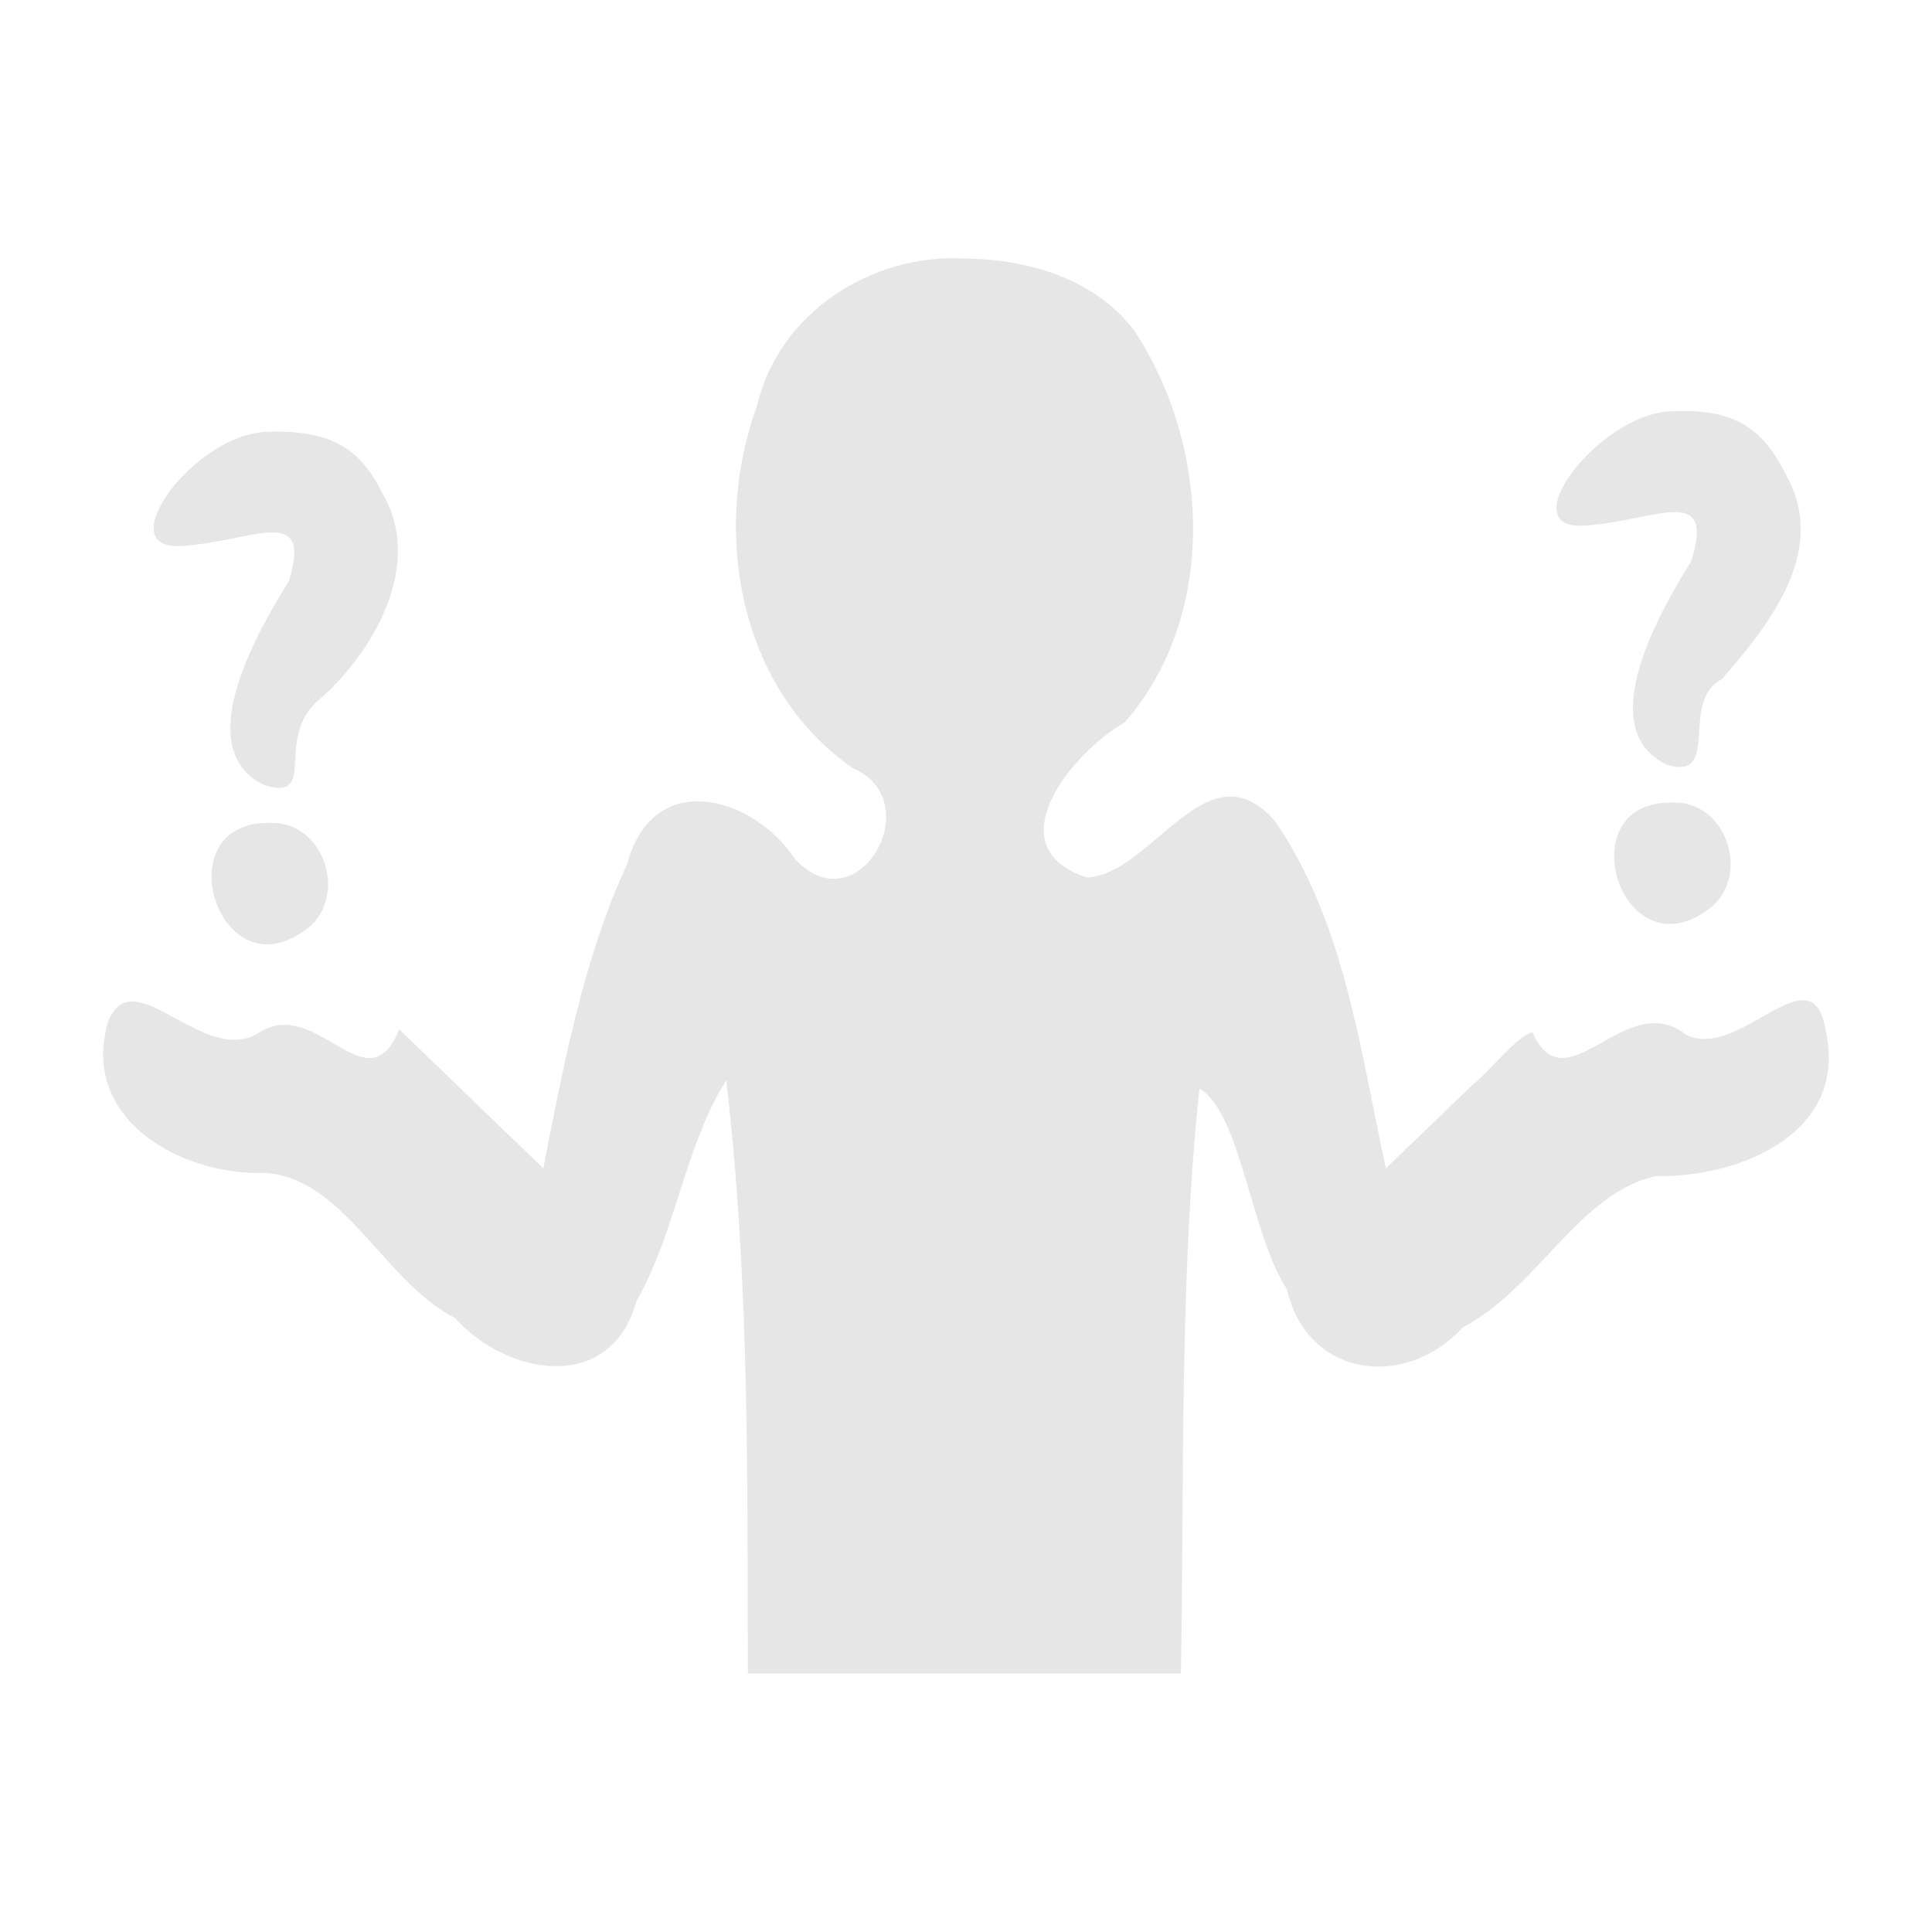
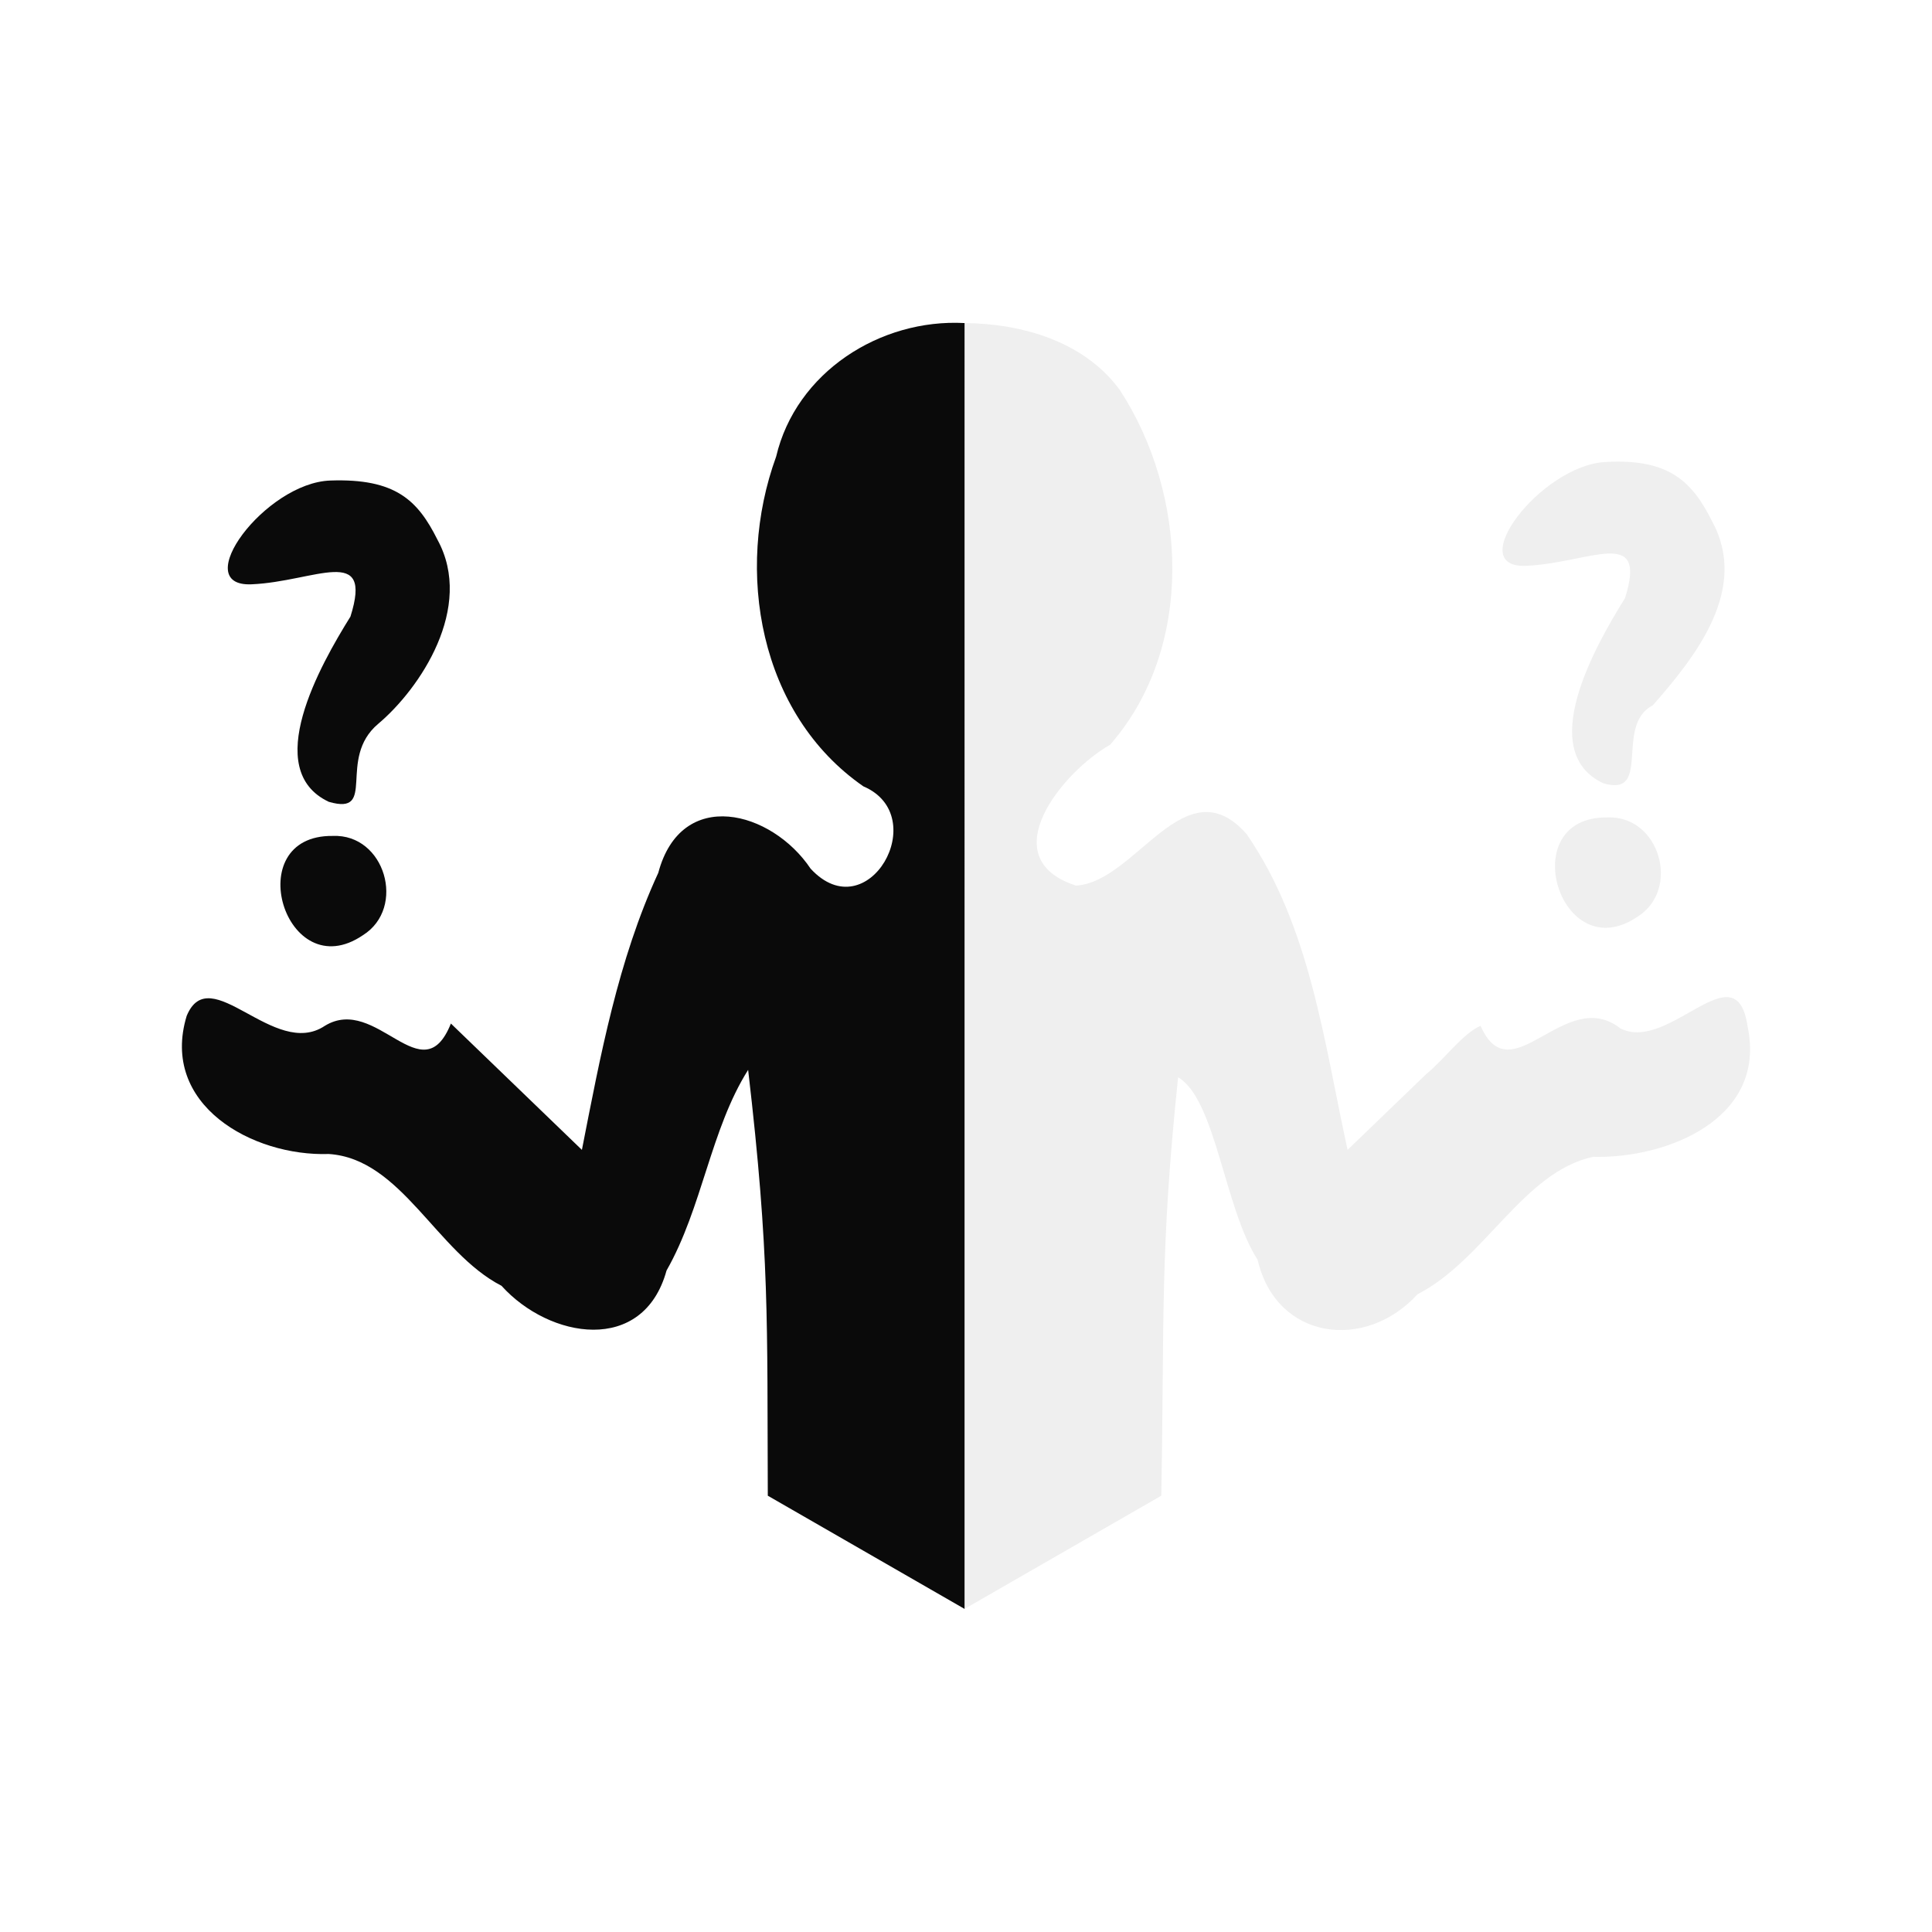
<svg xmlns="http://www.w3.org/2000/svg" width="128" height="128" viewBox="0 0 33.867 33.867" version="1.1" id="svg5246">
  <defs id="defs5240" />
  <g id="layer1" transform="translate(0,-263.1333)">
-     <path style="fill:#e6e6e6;fill-rule:evenodd;stroke:none;stroke-width:11.339;stroke-linecap:butt;stroke-linejoin:miter;stroke-opacity:1" d="m 72.268,-331.896 c -30.431,-1.627 -60.648,17.73 -67.791,48.06 -14.955,41.067 -6.163,92.6 31.401,118.642 24.954,10.645 1.582,51.904 -19.001,29.603 -13.959,-20.838 -46.514,-29.591 -54.805,1.507 -14.514,31.469 -20.841,65.889 -27.481,99.678 l -47.135,-45.457 c -10.285,25.653 -26.735,-10.635 -45.369,0.834 -18.245,12.188 -41.298,-23.912 -49.699,-3.576 -9.687,31.971 23.634,50.6 51.138,49.682 26.161,1.706 38.724,35.393 62.141,47.422 17.225,19.097 51.01,24.865 59.379,-5.495 C -22.063,-13.62 -19.114,-41.793 -5.596,-63.195 2.195,3.609 1.212,68.284 1.477,130.754 H 143.057 c 1.168,-63.744 -0.576,-127.811 6.051,-191.272 13.54,7.888 16.655,47.203 28.621,65.674 6.668,28.89 38.767,32.987 57.52,12.389 23.968,-12.255 38.214,-44.124 63.155,-49.445 26.858,0.666 62.506,-13.797 55.64,-46.695 -4.017,-28.4 -28.185,9.354 -45.766,0.506 -19.972,-15.656 -39.317,24.155 -50.344,-0.956 -6.333,2.685 -13.073,12.109 -19.563,17.383 -9.43,9.085 -18.86,18.169 -28.29,27.254 -8.456,-38.641 -13.397,-80.367 -36.334,-113.633 -22.127,-25.116 -39.861,17.424 -61.409,18.543 -30.457,-9.914 -4.595,-41.142 12.293,-50.667 30.62,-35.01 27.959,-90.263 3.452,-127.734 -12.823,-17.4 -35.087,-23.802 -55.814,-23.998 z m 230.398,50.007 c -23.147,1.412 -51.194,38.314 -28.344,37.336 22.851,-0.978 43.88,-14.64 35.588,11.613 -10.906,17.528 -32.213,55.175 -7.782,66.652 17.675,5.133 3.809,-20.897 17.772,-28.064 15.52,-17.658 34.686,-41.861 21.306,-66.27 -7.06,-14.126 -15.393,-22.679 -38.541,-21.267 z m -458.596,6.653 c -23.517,0.82 -51.196,38.319 -28.344,37.338 22.852,-0.981 43.881,-14.639 35.588,11.613 -10.91,17.526 -32.213,55.174 -7.782,66.65 17.674,5.133 2.776,-15.439 17.77,-28.064 14.994,-12.625 34.688,-41.86 21.308,-66.27 -7.062,-14.124 -15.024,-22.087 -38.541,-21.267 z m 459.471,121.218 c -33.809,-0.398 -17.069,54.736 10.864,35.715 15.682,-9.854 7.928,-36.524 -10.864,-35.715 z m -458.596,6.653 c -33.809,-0.398 -17.069,54.736 10.864,35.715 15.682,-9.854 7.928,-36.524 -10.864,-35.715 z" id="path4533" transform="matrix(0.05361242,0,0,0.05361242,13.03094,285.4586)" />
+     <path style="fill:#efefef;fill-opacity:1;fill-rule:evenodd;stroke:none;stroke-width:9.326;stroke-linecap:butt;stroke-linejoin:miter;stroke-opacity:1" d="M 72.267,130.754 143.057,90.024 c 1.168,-63.744 -0.576,-87.081 6.051,-150.541 13.54,7.888 16.655,47.203 28.621,65.674 6.668,28.89 38.767,32.987 57.52,12.389 23.968,-12.255 38.214,-44.124 63.155,-49.445 26.858,0.666 62.506,-13.797 55.64,-46.695 -4.017,-28.4 -28.185,9.354 -45.766,0.506 -19.972,-15.656 -39.317,24.155 -50.344,-0.956 -6.333,2.685 -13.073,12.109 -19.563,17.383 -9.43,9.085 -18.86,18.169 -28.29,27.254 -8.456,-38.641 -13.397,-80.367 -36.334,-113.633 -22.127,-25.116 -39.861,17.424 -61.409,18.543 -30.457,-9.914 -4.595,-41.142 12.293,-50.667 30.62,-35.01 27.959,-90.263 3.452,-127.734 -12.823,-17.4 -35.087,-23.802 -55.814,-23.998 l -19.396,231.325 z" transform="matrix(0.04871993,0,0,0.04871993,13.38713,284.9663)" id="path4532" />
+     <path style="fill:#0a0a0a;fill-opacity:1;fill-rule:evenodd;stroke:none;stroke-width:9.326;stroke-linecap:butt;stroke-linejoin:miter;stroke-opacity:1" d="m 72.268,-331.896 c -30.431,-1.627 -60.648,17.73 -67.791,48.06 -14.955,41.067 -6.163,92.6 31.401,118.642 24.954,10.645 1.582,51.904 -19.001,29.603 -13.959,-20.838 -46.514,-29.591 -54.805,1.507 -14.514,31.469 -20.841,65.889 -27.481,99.678 l -47.135,-45.457 c -10.285,25.653 -26.735,-10.635 -45.369,0.834 -18.245,12.188 -41.298,-23.912 -49.699,-3.576 -9.687,31.971 23.634,50.6 51.138,49.682 26.161,1.706 38.724,35.393 62.141,47.422 17.225,19.097 51.01,24.865 59.379,-5.495 C -22.063,-13.62 -19.114,-41.793 -5.596,-63.195 2.195,3.609 1.212,27.554 1.477,90.024 L 72.267,130.754 Z" transform="matrix(0.04871993,0,0,0.04871993,13.38713,284.9663)" id="path4546" />
+     <path style="fill:#efefef;fill-opacity:1;fill-rule:evenodd;stroke:none;stroke-width:9.326;stroke-linecap:butt;stroke-linejoin:miter;stroke-opacity:1" d="m 302.666,-281.889 c -23.147,1.412 -51.194,38.314 -28.344,37.336 22.851,-0.978 43.88,-14.64 35.588,11.613 -10.906,17.528 -32.213,55.175 -7.782,66.652 17.675,5.133 3.809,-20.897 17.772,-28.064 15.52,-17.658 34.686,-41.861 21.306,-66.27 -7.06,-14.126 -15.393,-22.679 -38.541,-21.267 z" transform="matrix(0.04871993,0,0,0.04871993,13.38713,284.9663)" id="path4530" />
+     <path style="fill:#efefef;fill-opacity:1;fill-rule:evenodd;stroke:none;stroke-width:9.326;stroke-linecap:butt;stroke-linejoin:miter;stroke-opacity:1" d="m 303.541,-154.018 c -33.809,-0.398 -17.069,54.736 10.864,35.715 15.682,-9.854 7.928,-36.524 -10.864,-35.715 z" transform="matrix(0.04871993,0,0,0.04871993,13.38713,284.9663)" id="path4526" />
+     <path id="path4533" transform="matrix(0.04871993,0,0,0.04871993,13.38713,284.9663)" style="fill:#0a0a0a;fill-opacity:1;fill-rule:evenodd;stroke:none;stroke-width:9.326;stroke-linecap:butt;stroke-linejoin:miter;stroke-opacity:1" d="m -155.055,-147.365 c -33.809,-0.398 -17.069,54.736 10.864,35.715 15.682,-9.854 7.928,-36.524 -10.864,-35.715 z m -0.875,-127.871 c -23.517,0.82 -51.196,38.319 -28.344,37.338 22.852,-0.981 43.881,-14.639 35.588,11.613 -10.91,17.526 -32.213,55.174 -7.782,66.65 17.674,5.133 2.776,-15.439 17.77,-28.064 14.994,-12.625 34.688,-41.86 21.308,-66.27 -7.062,-14.124 -15.024,-22.087 -38.541,-21.267 z" />
  </g>
</svg>
